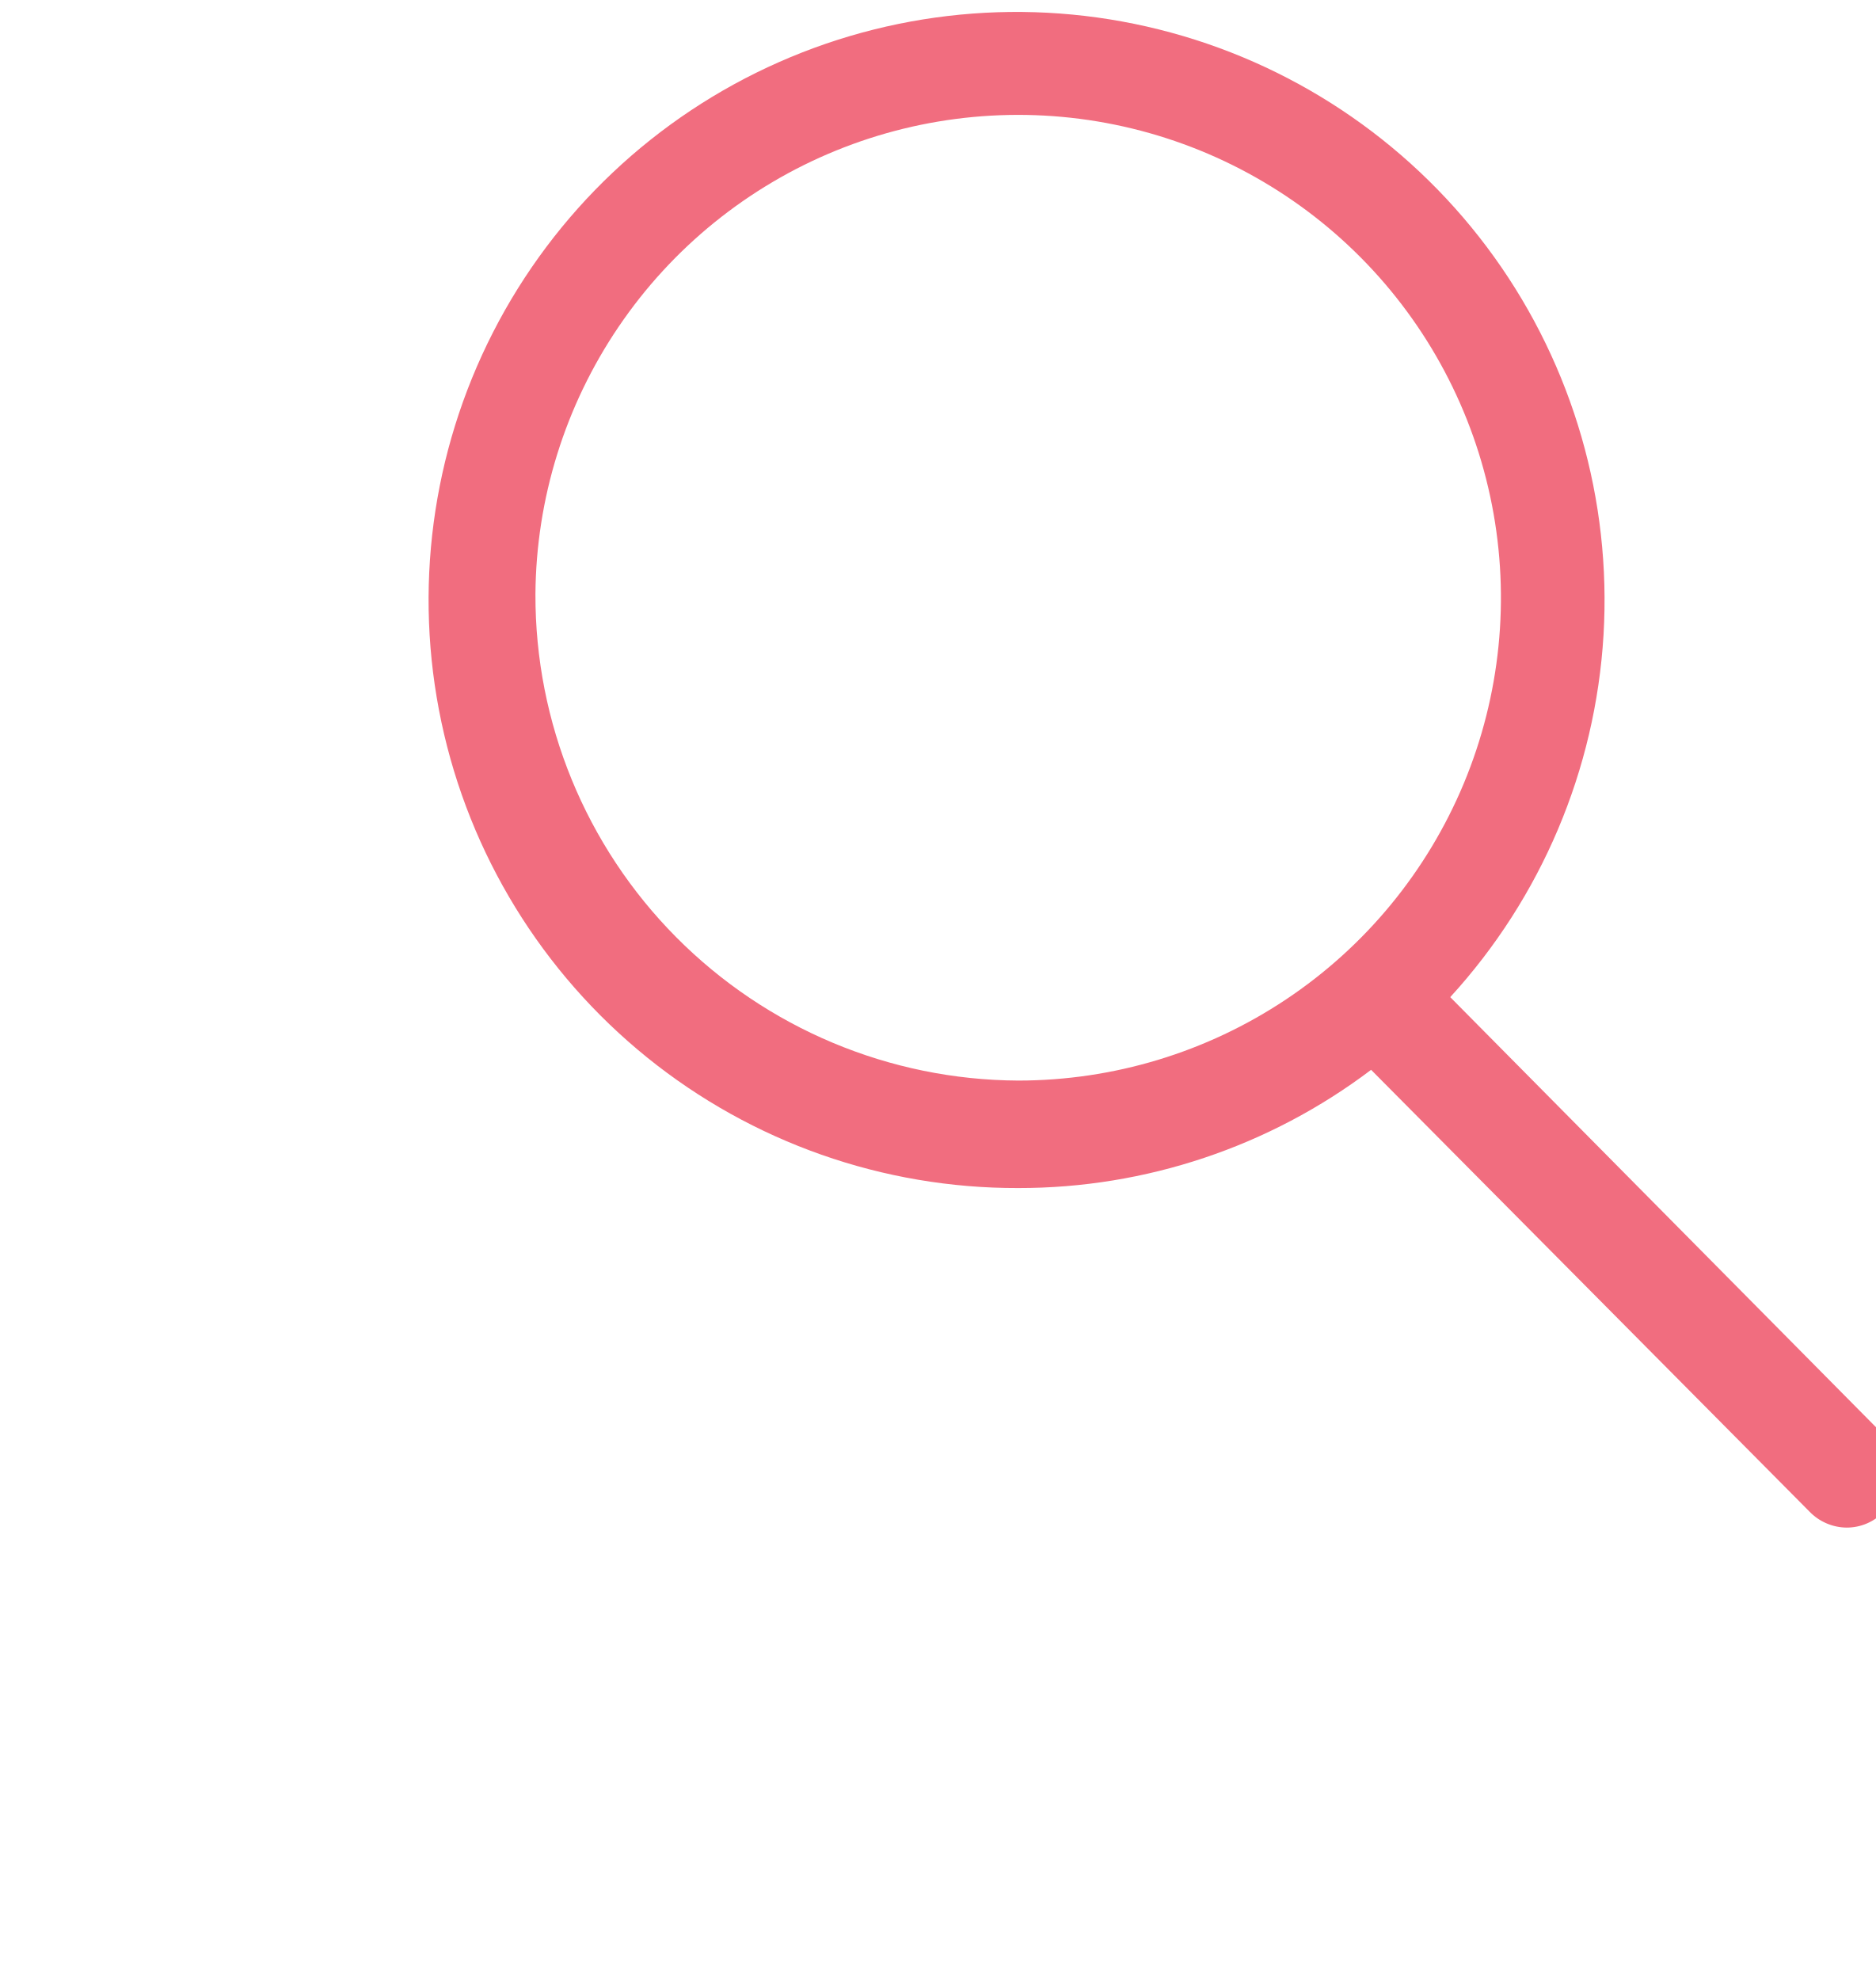
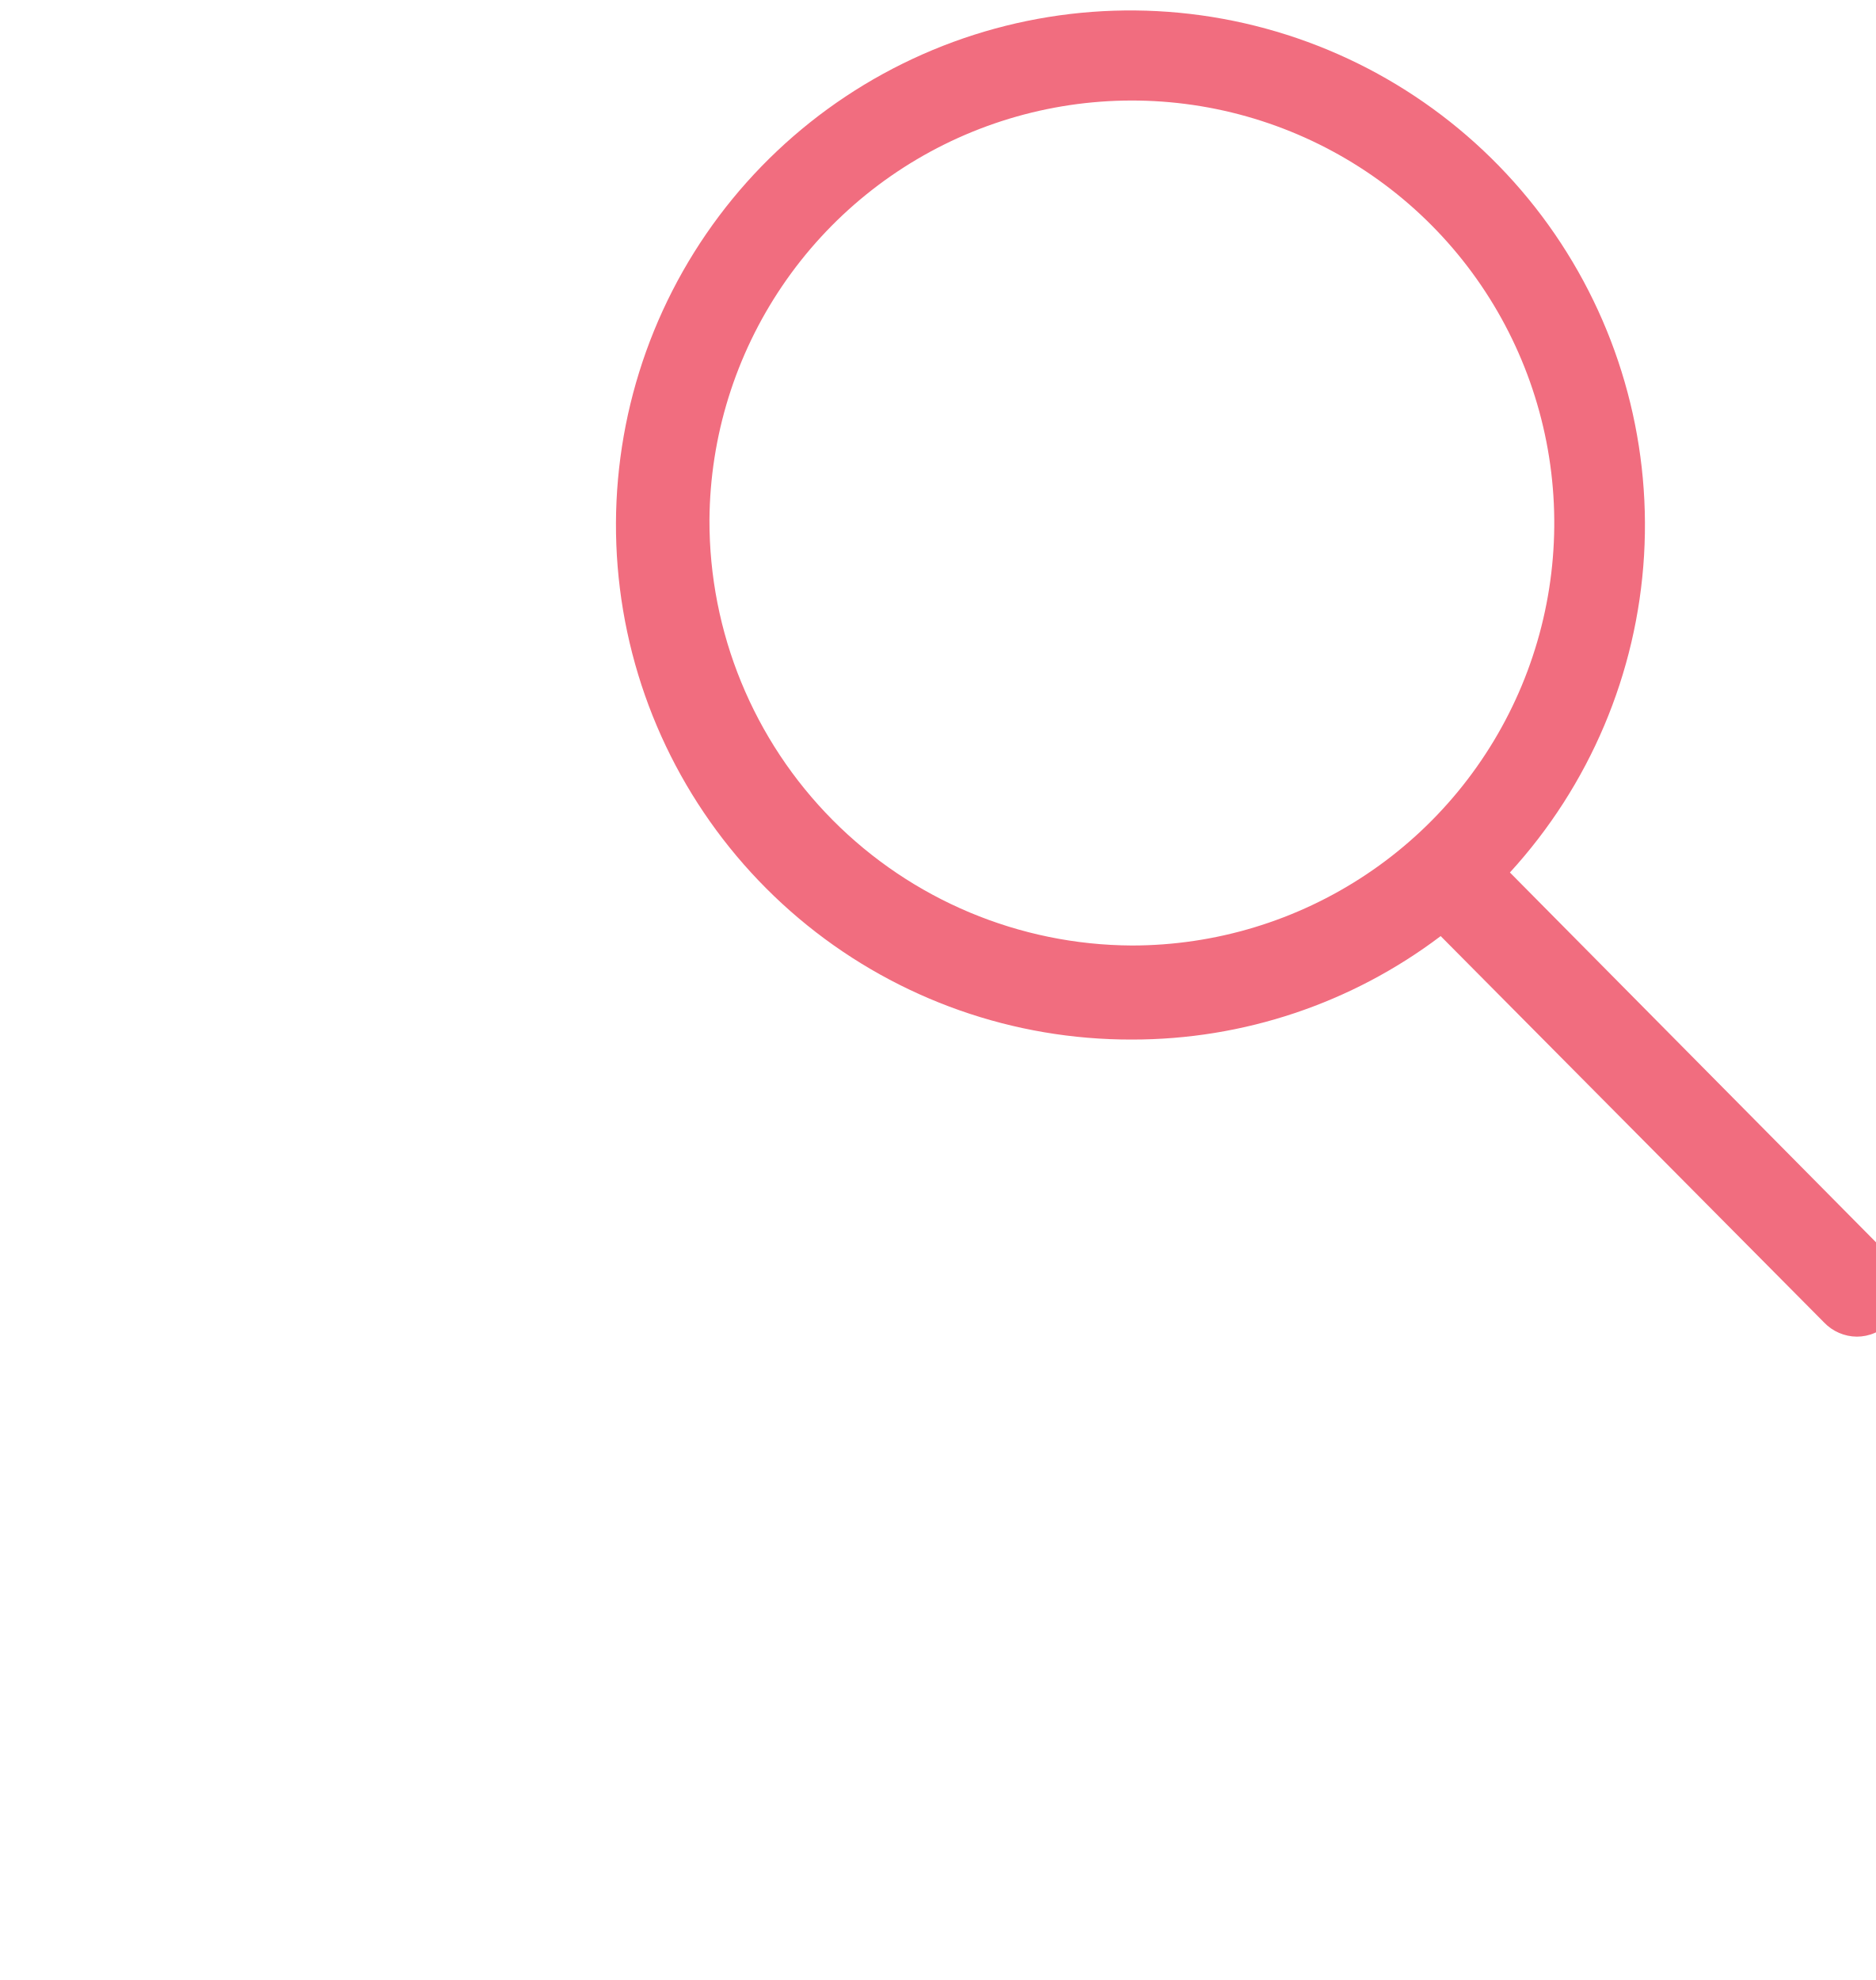
- <svg xmlns="http://www.w3.org/2000/svg" width="18" height="19" viewBox="0 0 20 35" fill="none">
+ <svg xmlns="http://www.w3.org/2000/svg" width="18" height="19" viewBox="0 0 15 40" fill="none">
  <path d="M19.06 17.626C20.671 15.866 21.628 13.605 21.77 11.223C21.911 8.84 21.229 6.482 19.837 4.543C18.445 2.605 16.428 1.204 14.126 0.577C11.823 -0.051 9.375 0.133 7.192 1.098C5.009 2.062 3.225 3.748 2.138 5.873C1.051 7.998 0.729 10.432 1.225 12.766C1.721 15.101 3.005 17.193 4.862 18.693C6.718 20.192 9.034 21.007 11.421 21.001C13.673 21.004 15.864 20.27 17.661 18.911L25.409 26.718C25.494 26.807 25.596 26.878 25.71 26.927C25.823 26.976 25.945 27.002 26.069 27.003C26.192 27.003 26.315 26.978 26.428 26.929C26.542 26.88 26.644 26.808 26.729 26.718C26.902 26.537 27 26.296 27 26.045C27 25.794 26.902 25.553 26.729 25.372L19.06 17.626ZM2.887 10.501C2.899 8.816 3.411 7.172 4.357 5.777C5.302 4.382 6.64 3.298 8.2 2.662C9.761 2.026 11.475 1.866 13.127 2.203C14.778 2.54 16.293 3.358 17.48 4.554C18.667 5.75 19.473 7.271 19.797 8.925C20.121 10.579 19.948 12.292 19.3 13.848C18.652 15.403 17.558 16.733 16.156 17.667C14.754 18.602 13.106 19.101 11.421 19.101C9.149 19.09 6.975 18.178 5.375 16.566C3.775 14.954 2.88 12.772 2.887 10.501Z" fill="#F16D7F" />
</svg>
